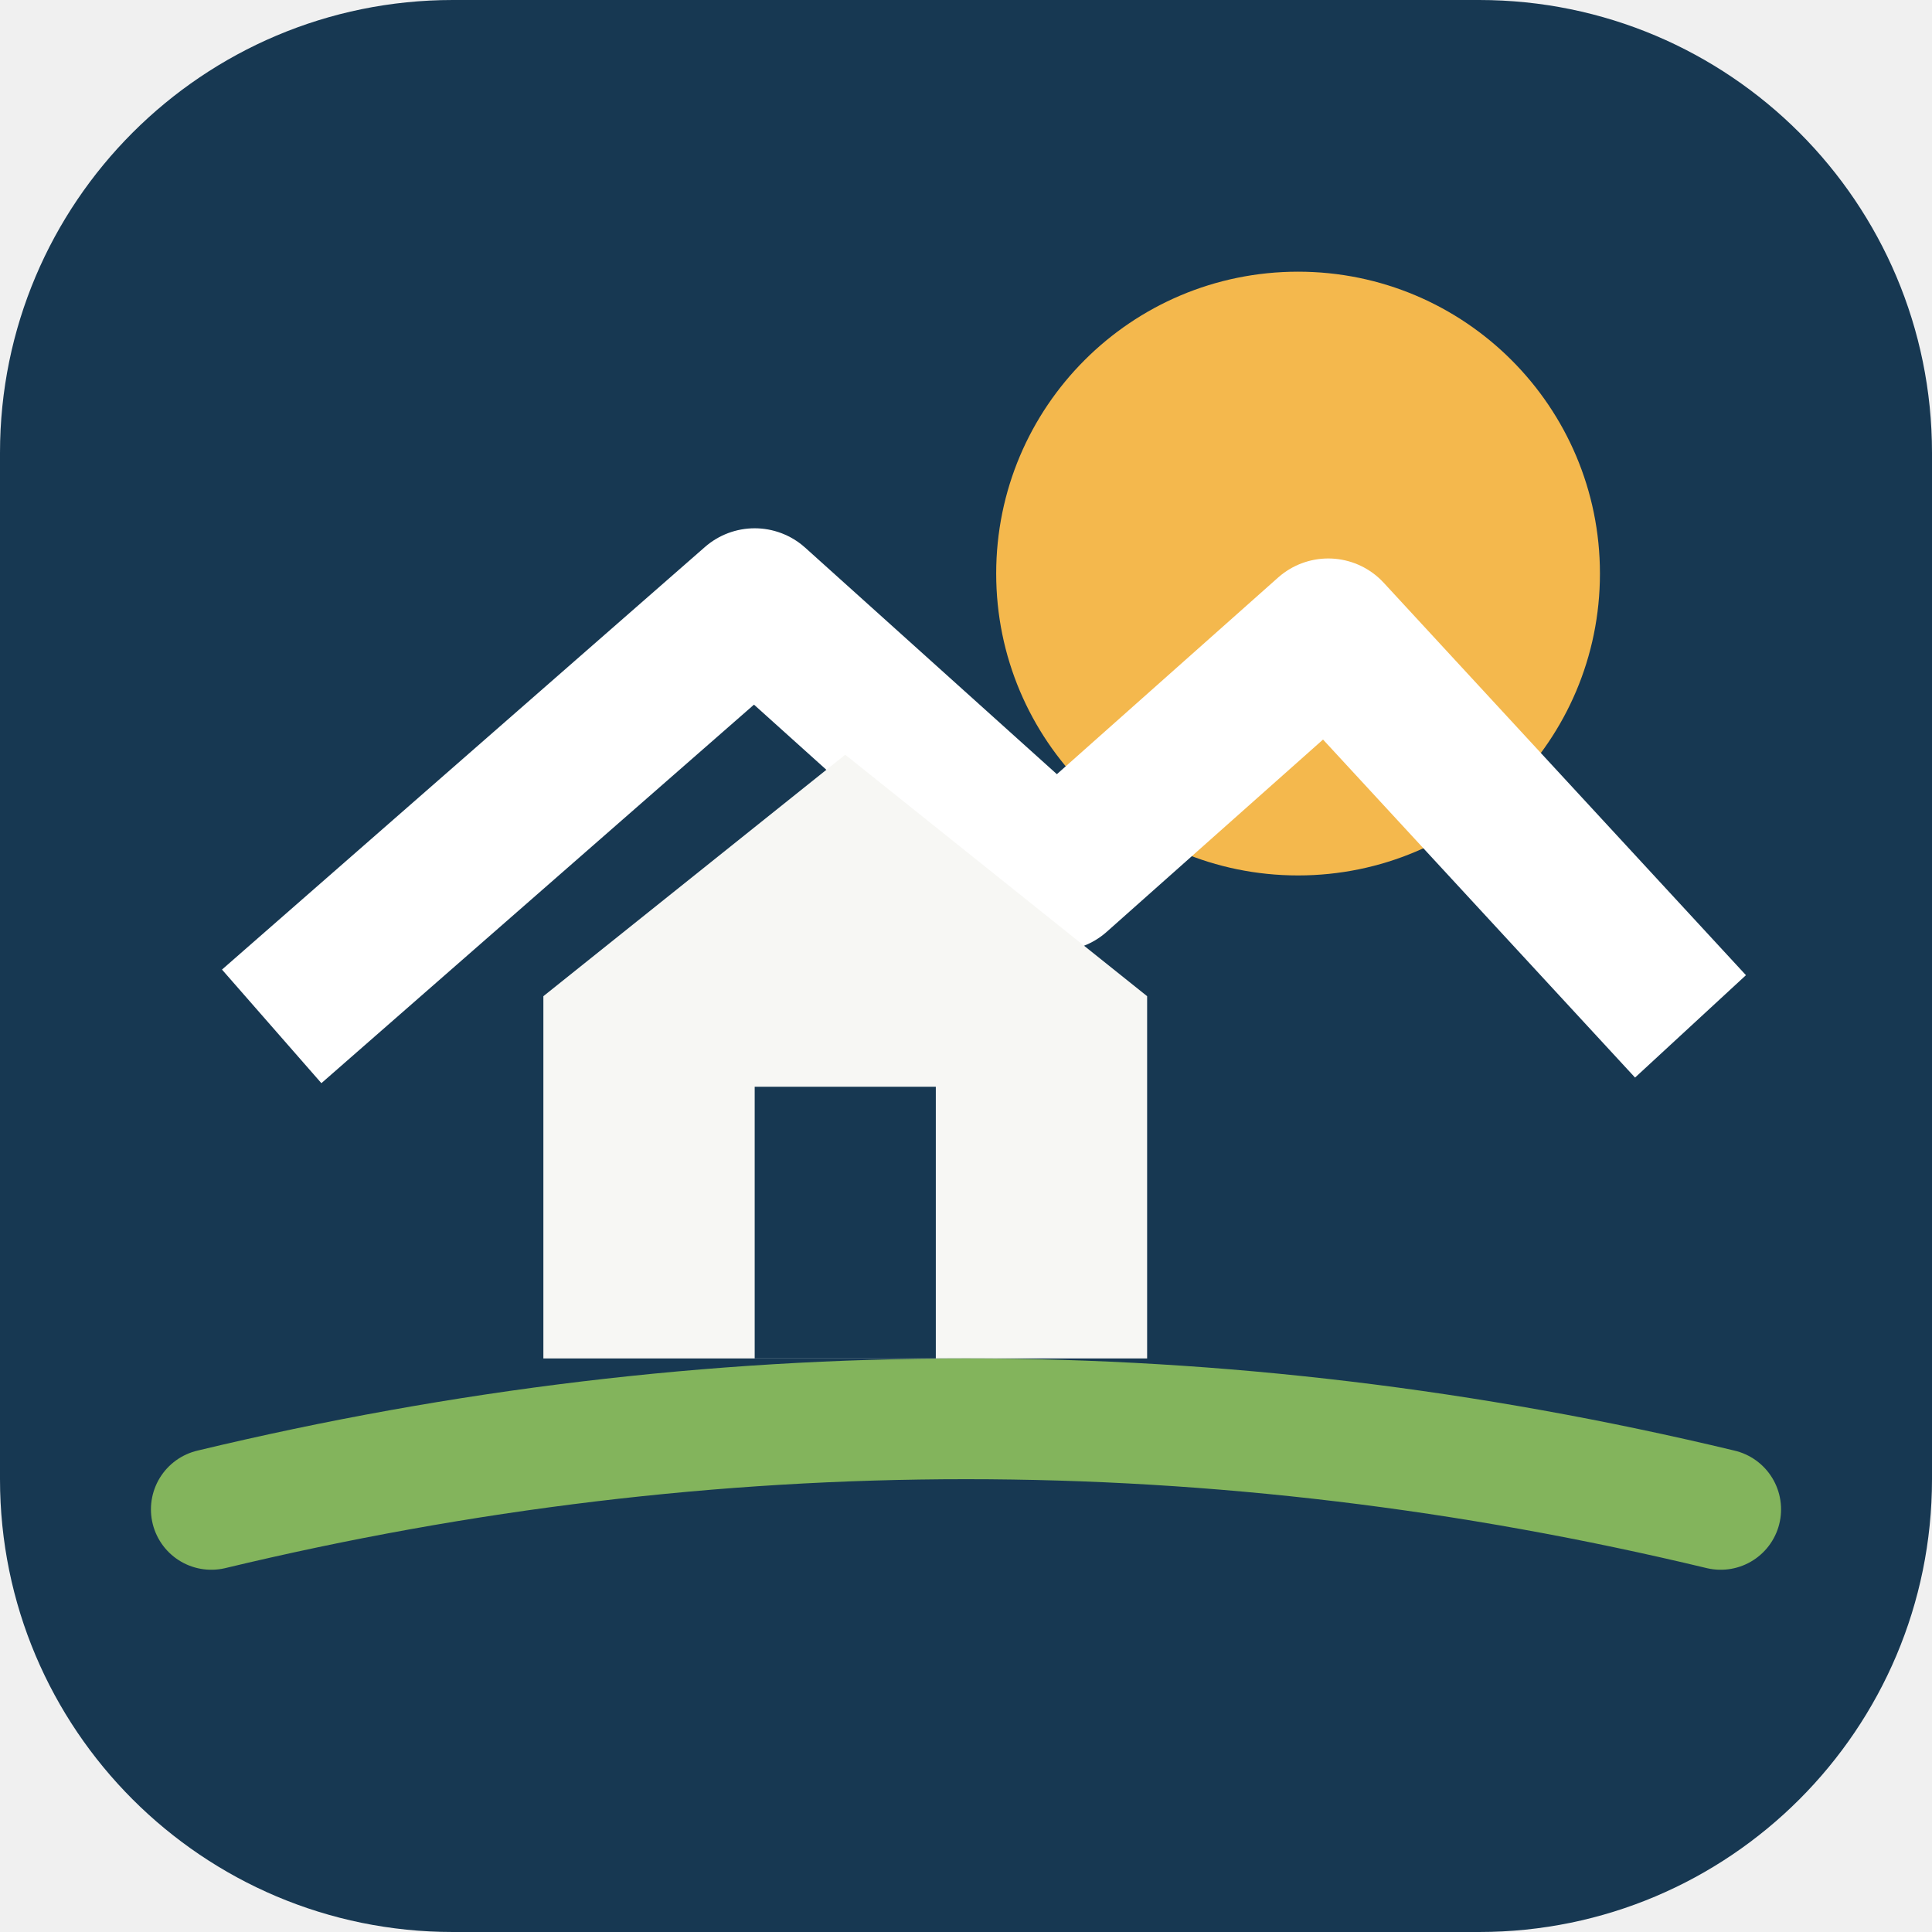
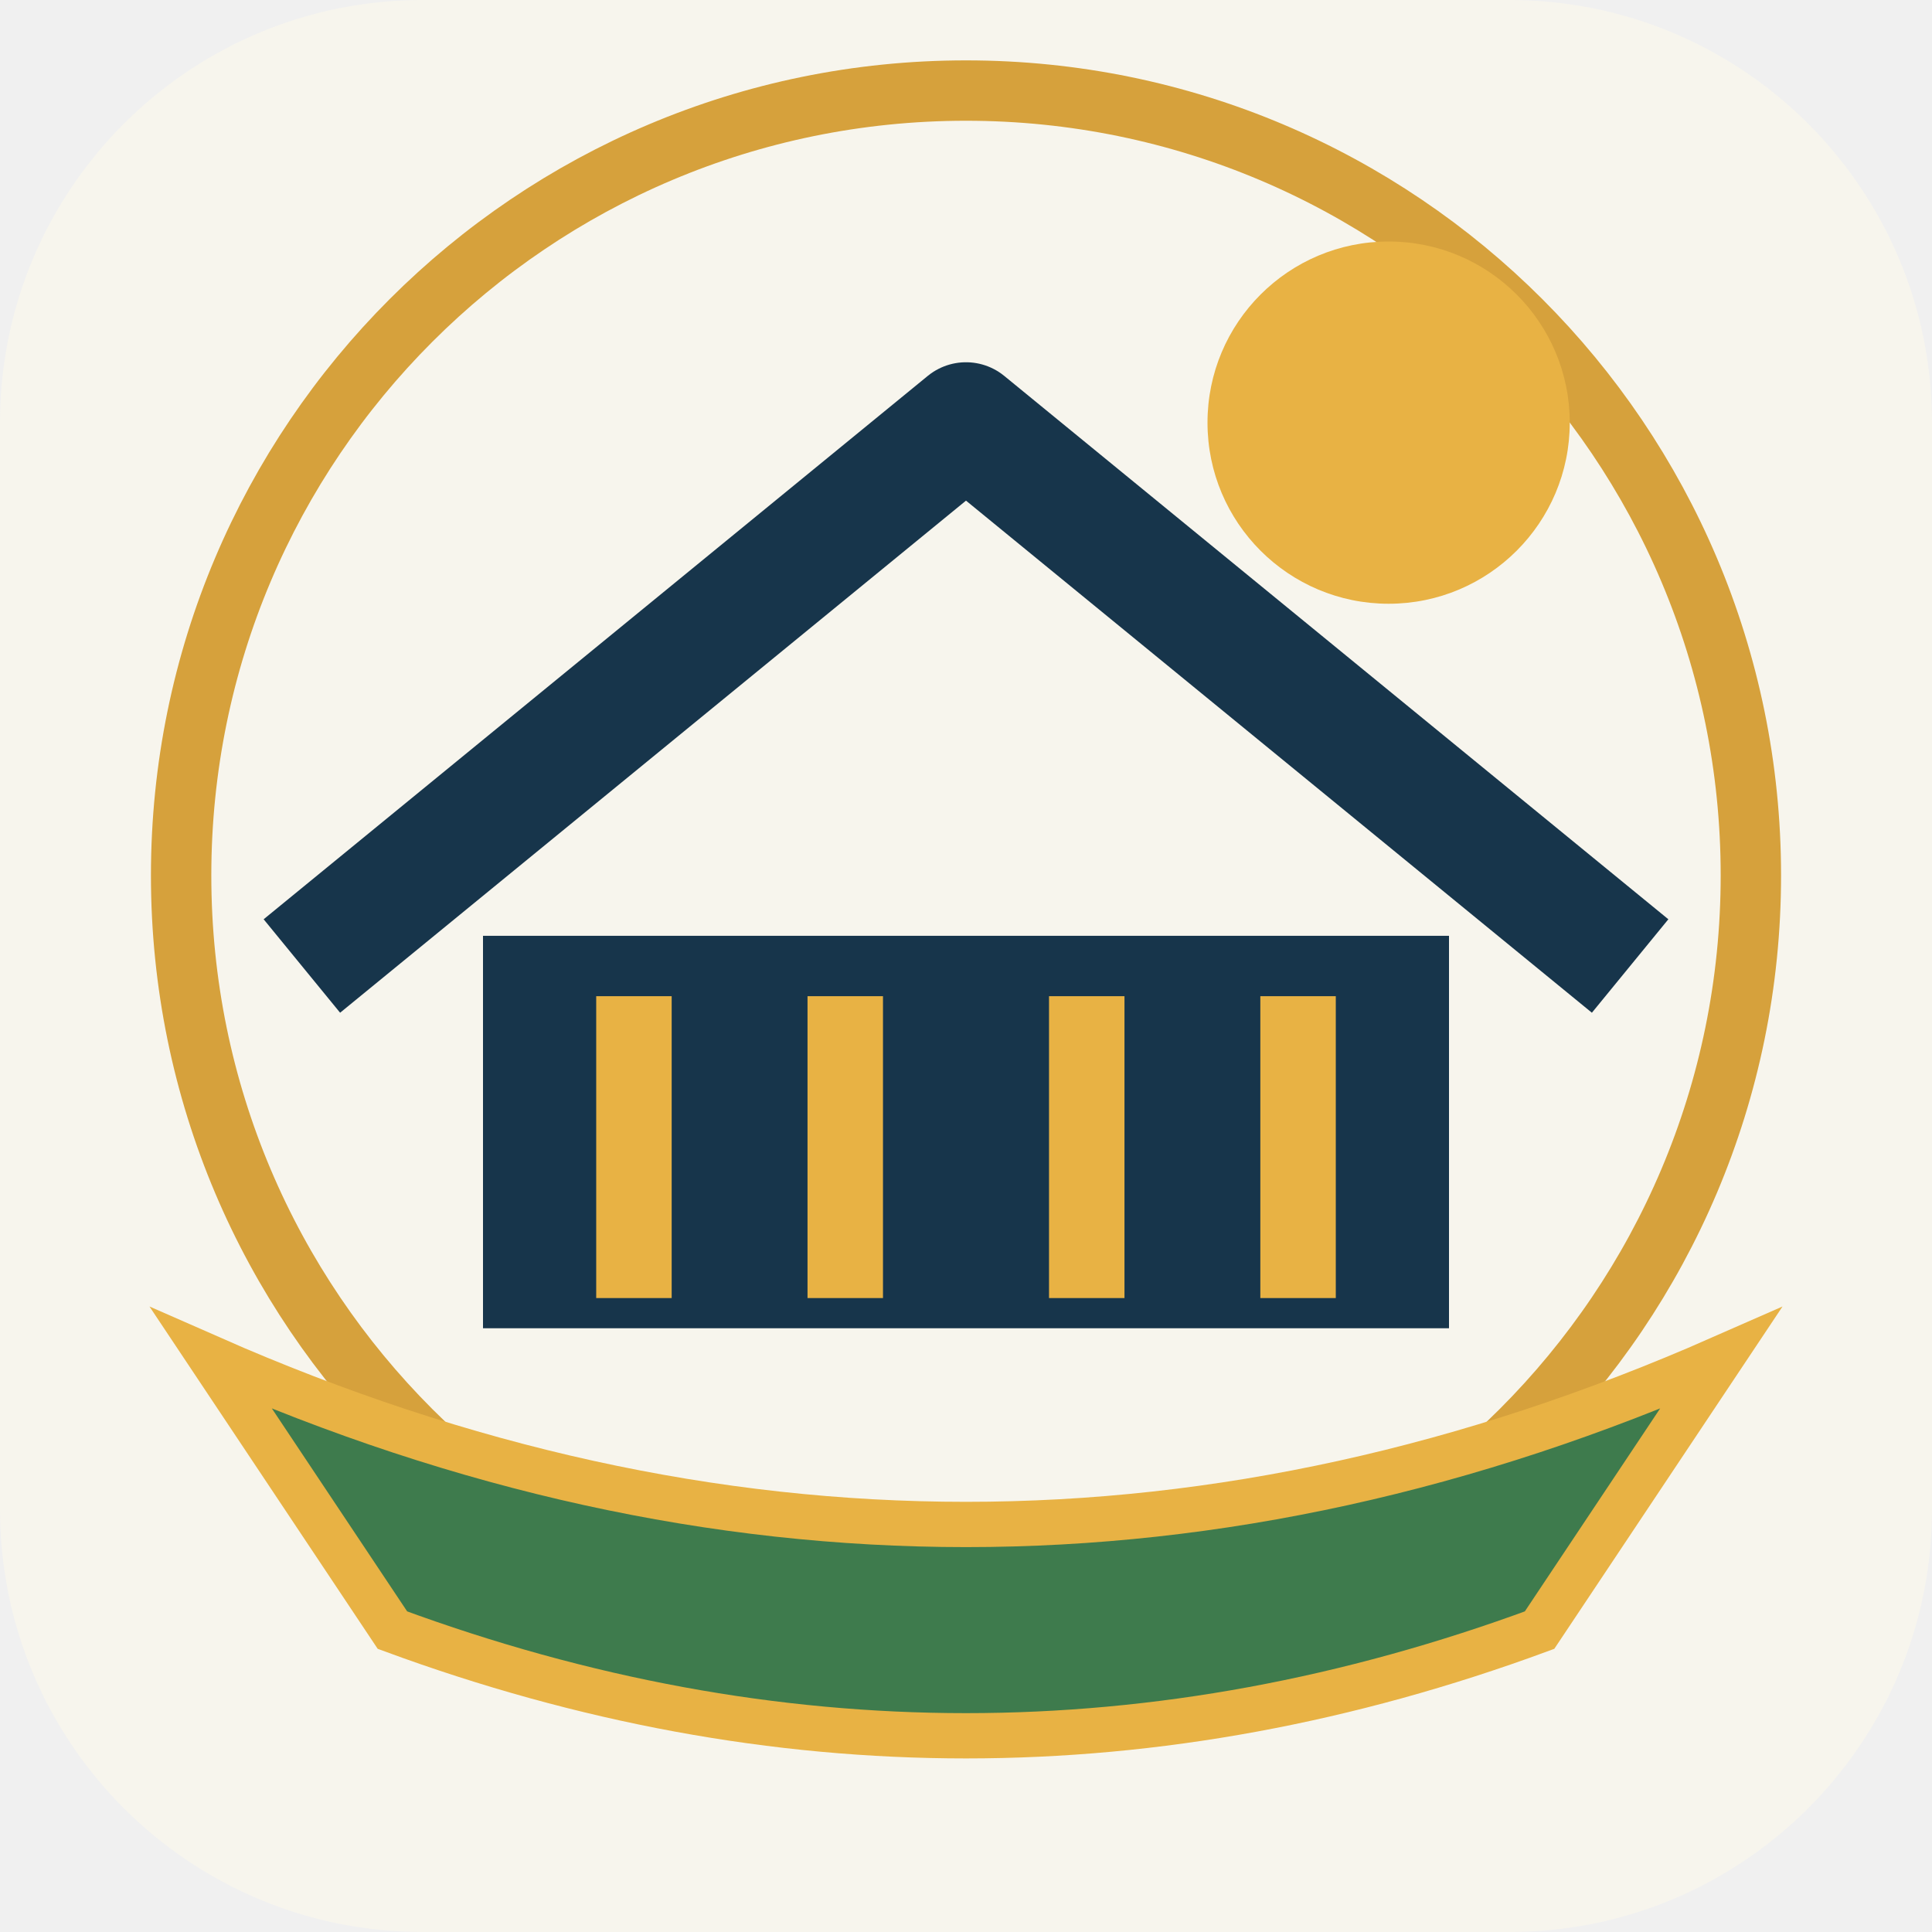
<svg xmlns="http://www.w3.org/2000/svg" viewBox="0 0 64 64">
-   <rect width="64" height="64" rx="15" fill="#173852" />
-   <circle cx="43" cy="19" r="10" fill="#f4b84d" />
-   <path d="M9 34 25 20l10 9 9-8 12 13" fill="none" stroke="#fff" stroke-width="5" stroke-linejoin="round" />
-   <path d="M18 45V33l10-8 10 8v12Z" fill="#f7f7f4" />
-   <rect x="25" y="36" width="6" height="9" fill="#173852" />
-   <path d="M7 50Q32 44 57 50" fill="none" stroke="#83b45c" stroke-width="4" stroke-linecap="round" />
+   <rect width="64" height="64" rx="14" fill="#f7f5ed" />
+   <circle cx="32" cy="29" r="26" fill="#f7f5ed" stroke="#d6a13c" stroke-width="2" />
+   <circle cx="46" cy="14" r="6" fill="#e8b244" />
+   <path d="M10 32 32 14 54 32" fill="none" stroke="#17354b" stroke-width="4" stroke-linejoin="round" />
+   <path d="M16 31H48V44H16Z" fill="#17354b" />
+   <path d="M21 33V43M28 33V43M36 33V43M43 33V43" stroke="#e8b244" stroke-width="2.5" />
+   <path d="M7 45Q32 56 57 45L51 54Q32 61 13 54Z" fill="#3e7b4d" stroke="#e8b244" stroke-width="1.5" />
</svg>
